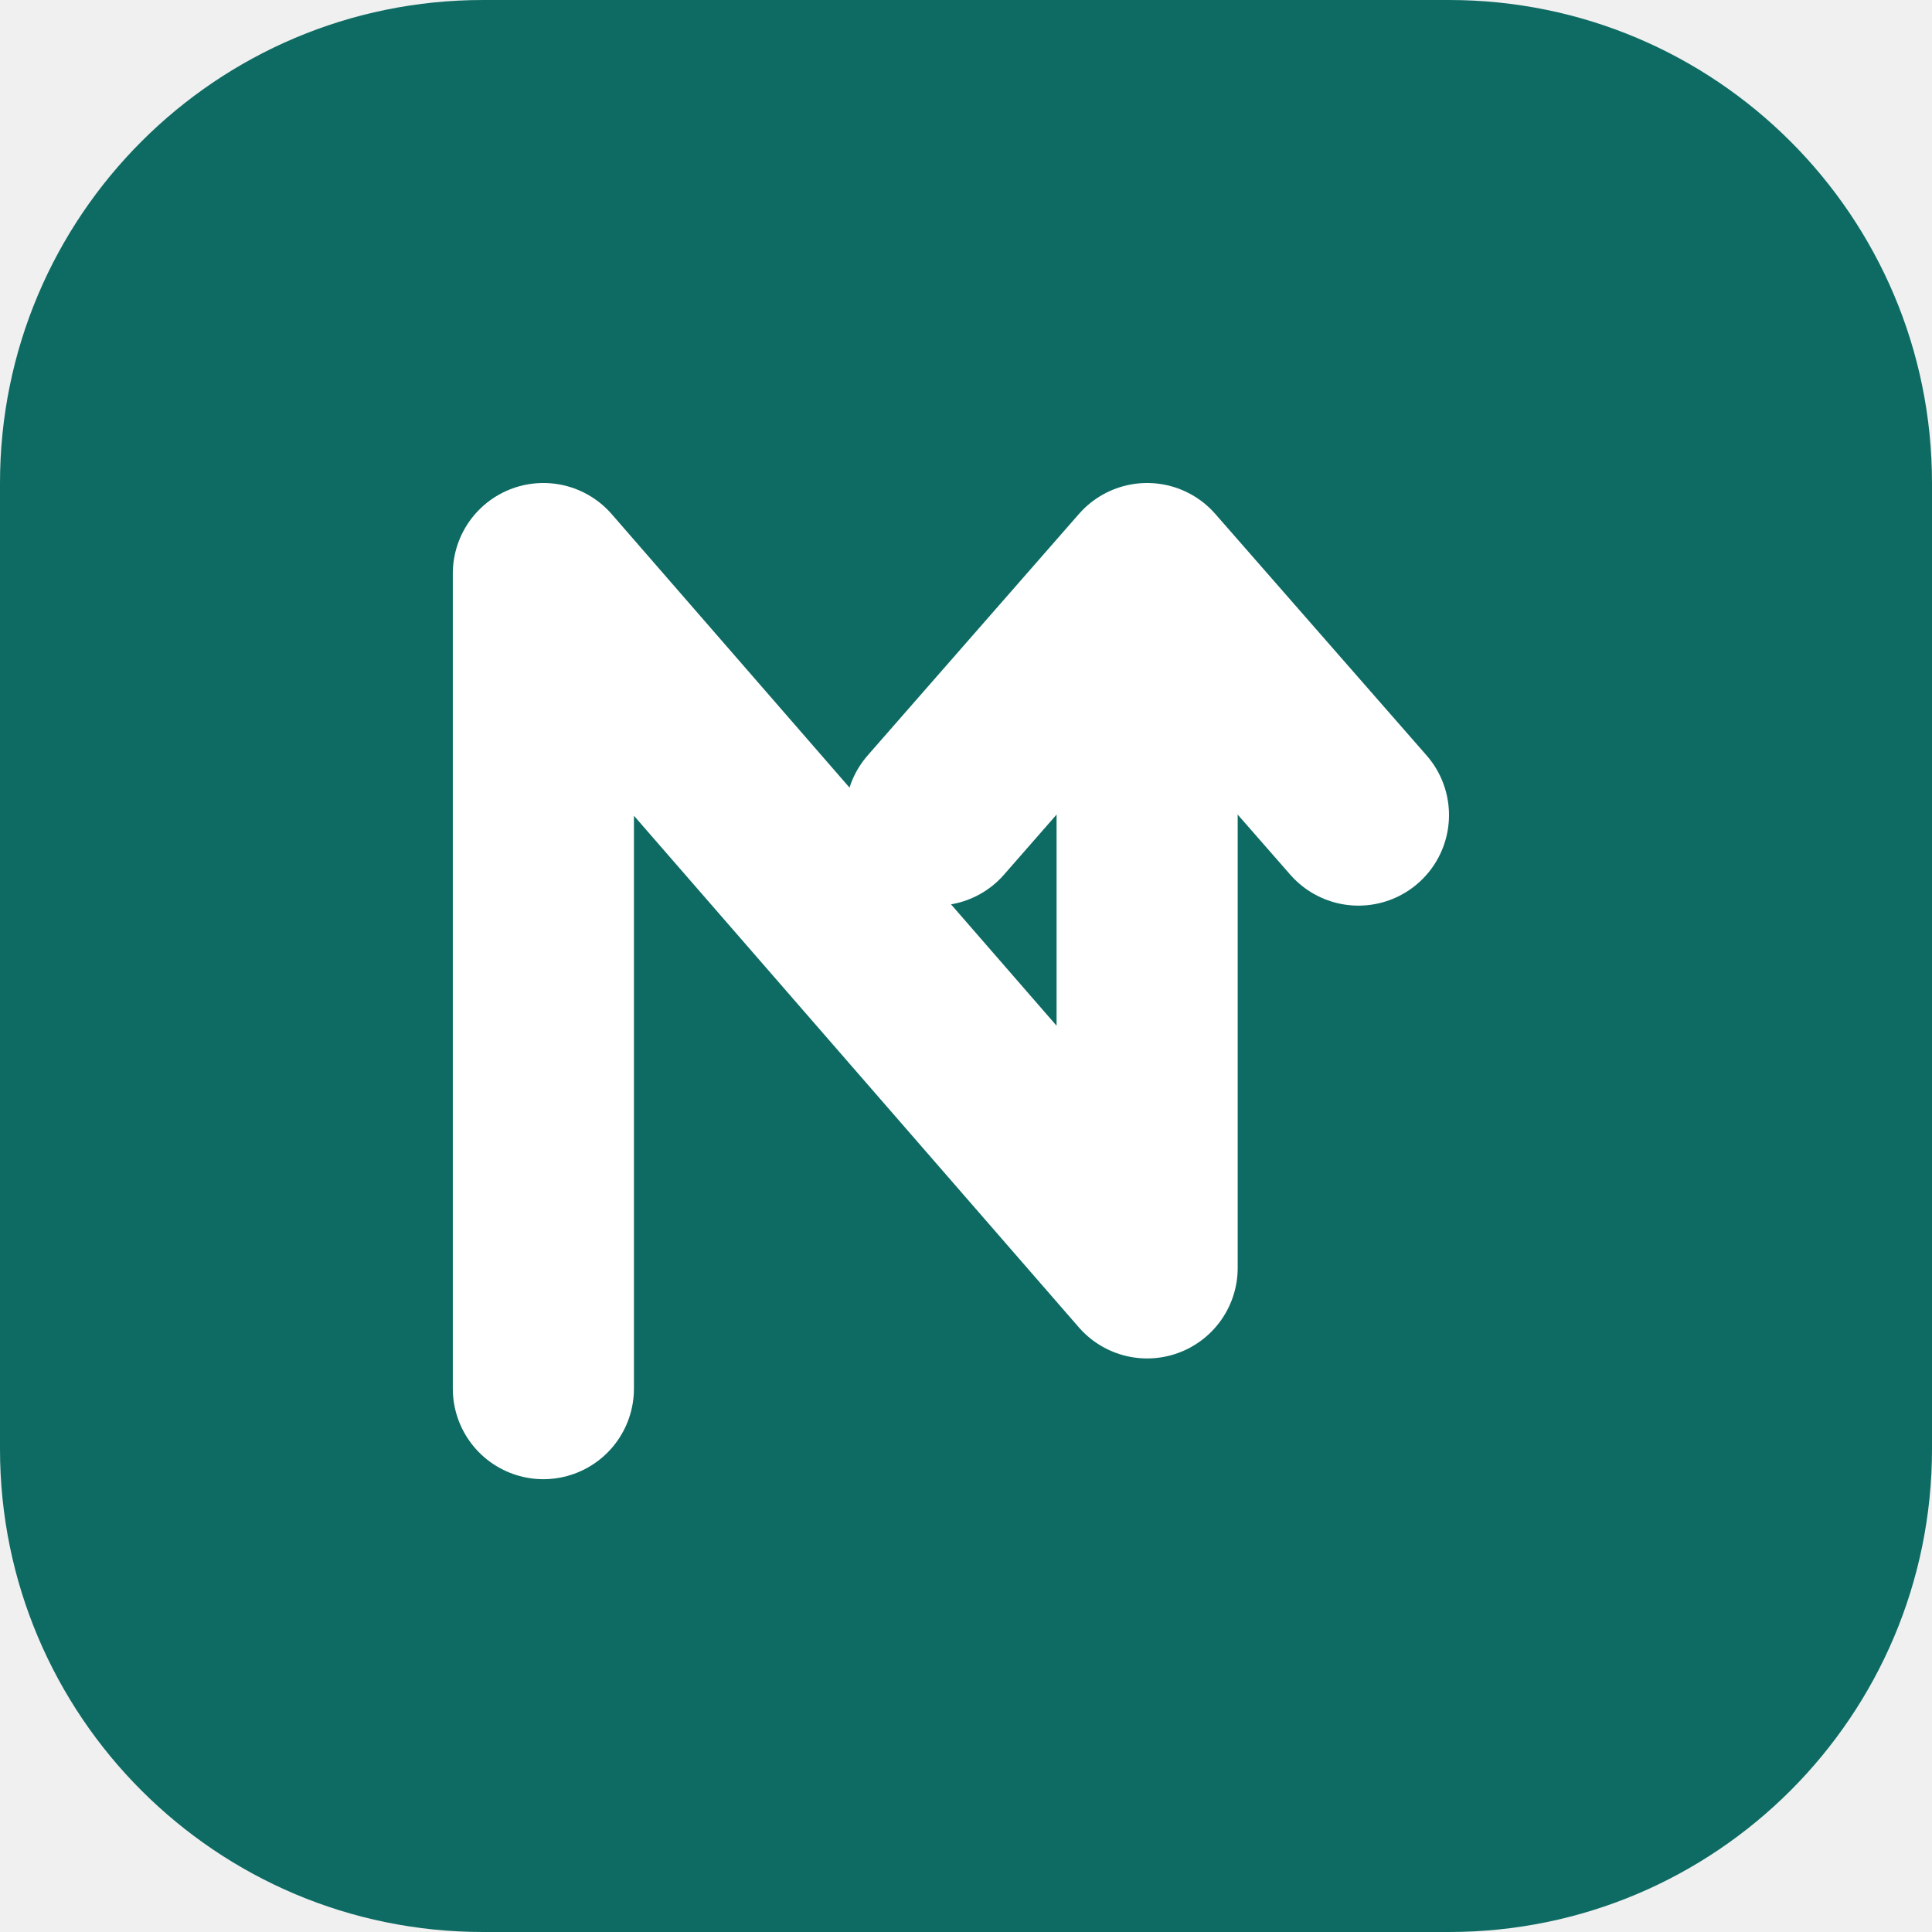
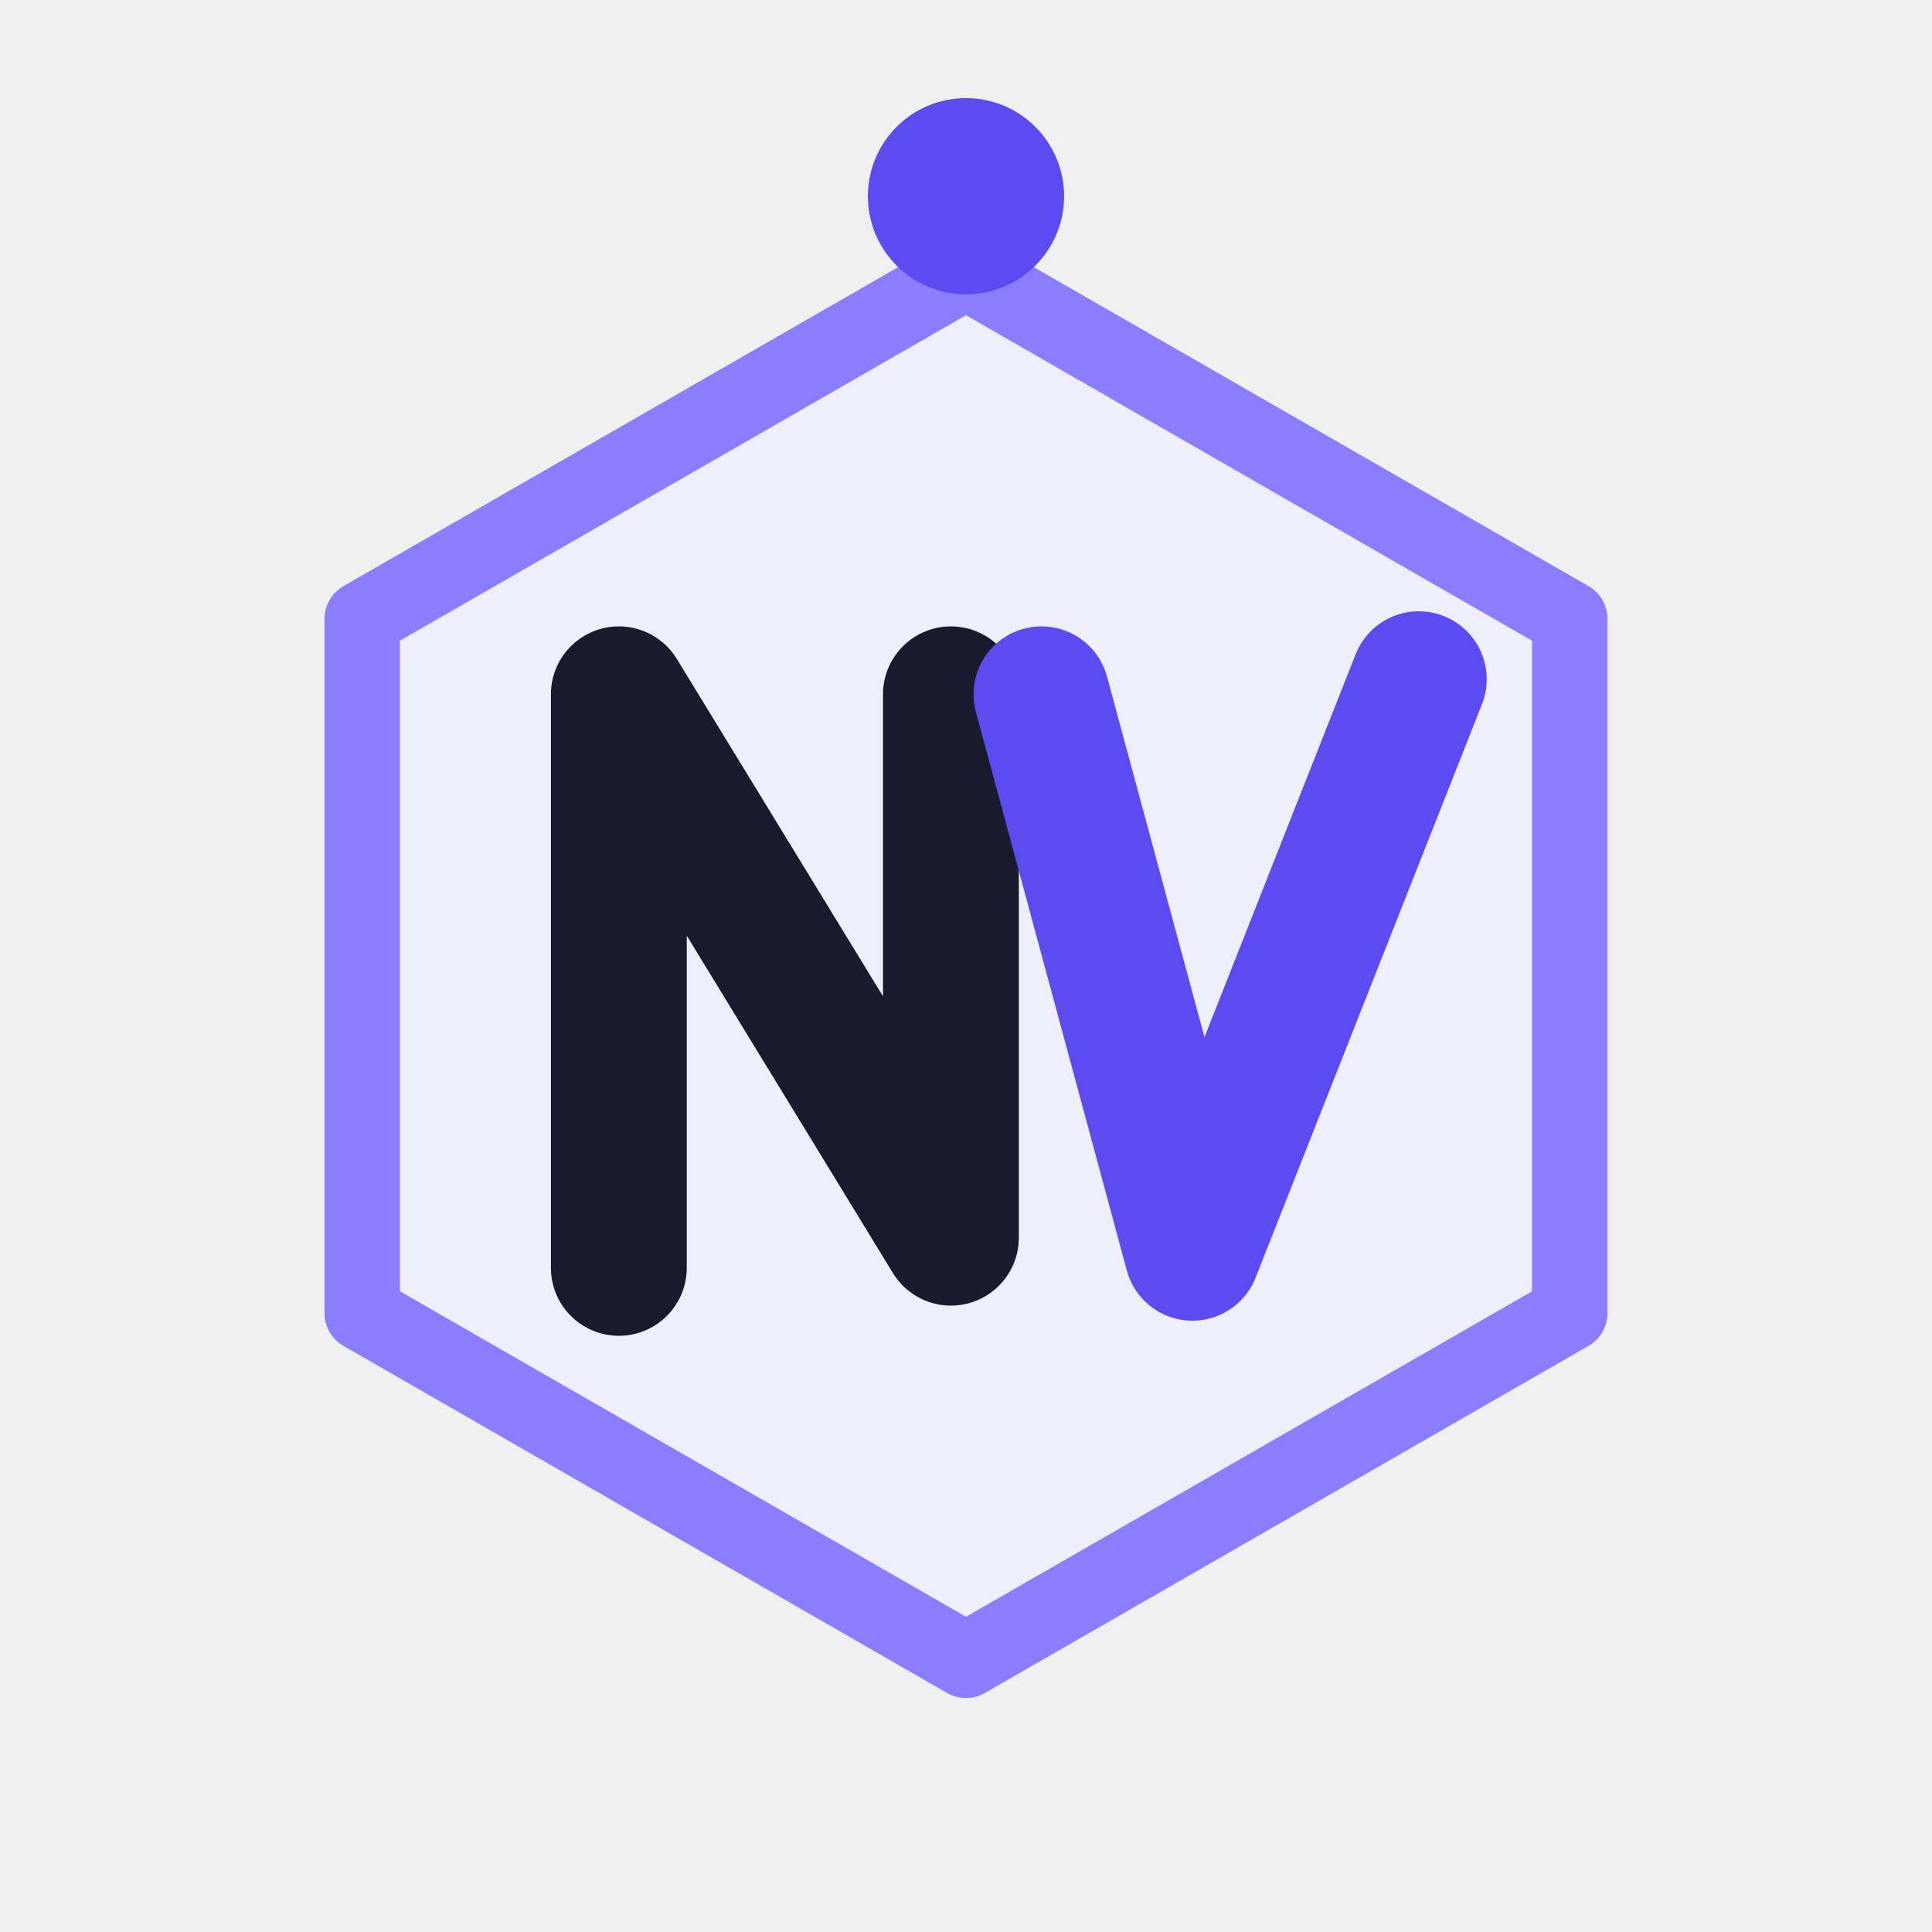
- <svg xmlns="http://www.w3.org/2000/svg" width="32" height="32" viewBox="0 0 32 32">
-   <rect width="32" height="32" rx="8" fill="#0e6b63" />
-   <path d="M9 23V9.5l10 11.5V11" fill="none" stroke="#fff" stroke-width="3" stroke-linecap="round" stroke-linejoin="round" />
-   <path d="M15.5 13.5 19 9.5l3.5 4" fill="none" stroke="#fff" stroke-width="3" stroke-linecap="round" stroke-linejoin="round" />
+ <svg xmlns="http://www.w3.org/2000/svg" viewBox="0 0 256 256" width="256" height="256" role="img" aria-label="Nexvance">
+   <polygon points="128,36 208,82 208,174 128,220 48,174 48,82" fill="#eeeefc" stroke="#8a7dff" stroke-width="10" stroke-linejoin="round" />
+   <circle cx="128" cy="26" r="13" fill="#5b4bf0" />
+   <path d="M82 168V92l44 72V92" fill="none" stroke="#1a1a2e" stroke-width="18" stroke-linecap="round" stroke-linejoin="round" />
+   <path d="M138 92l20 74 30-76" fill="none" stroke="#5b4bf0" stroke-width="18" stroke-linecap="round" stroke-linejoin="round" />
</svg>
